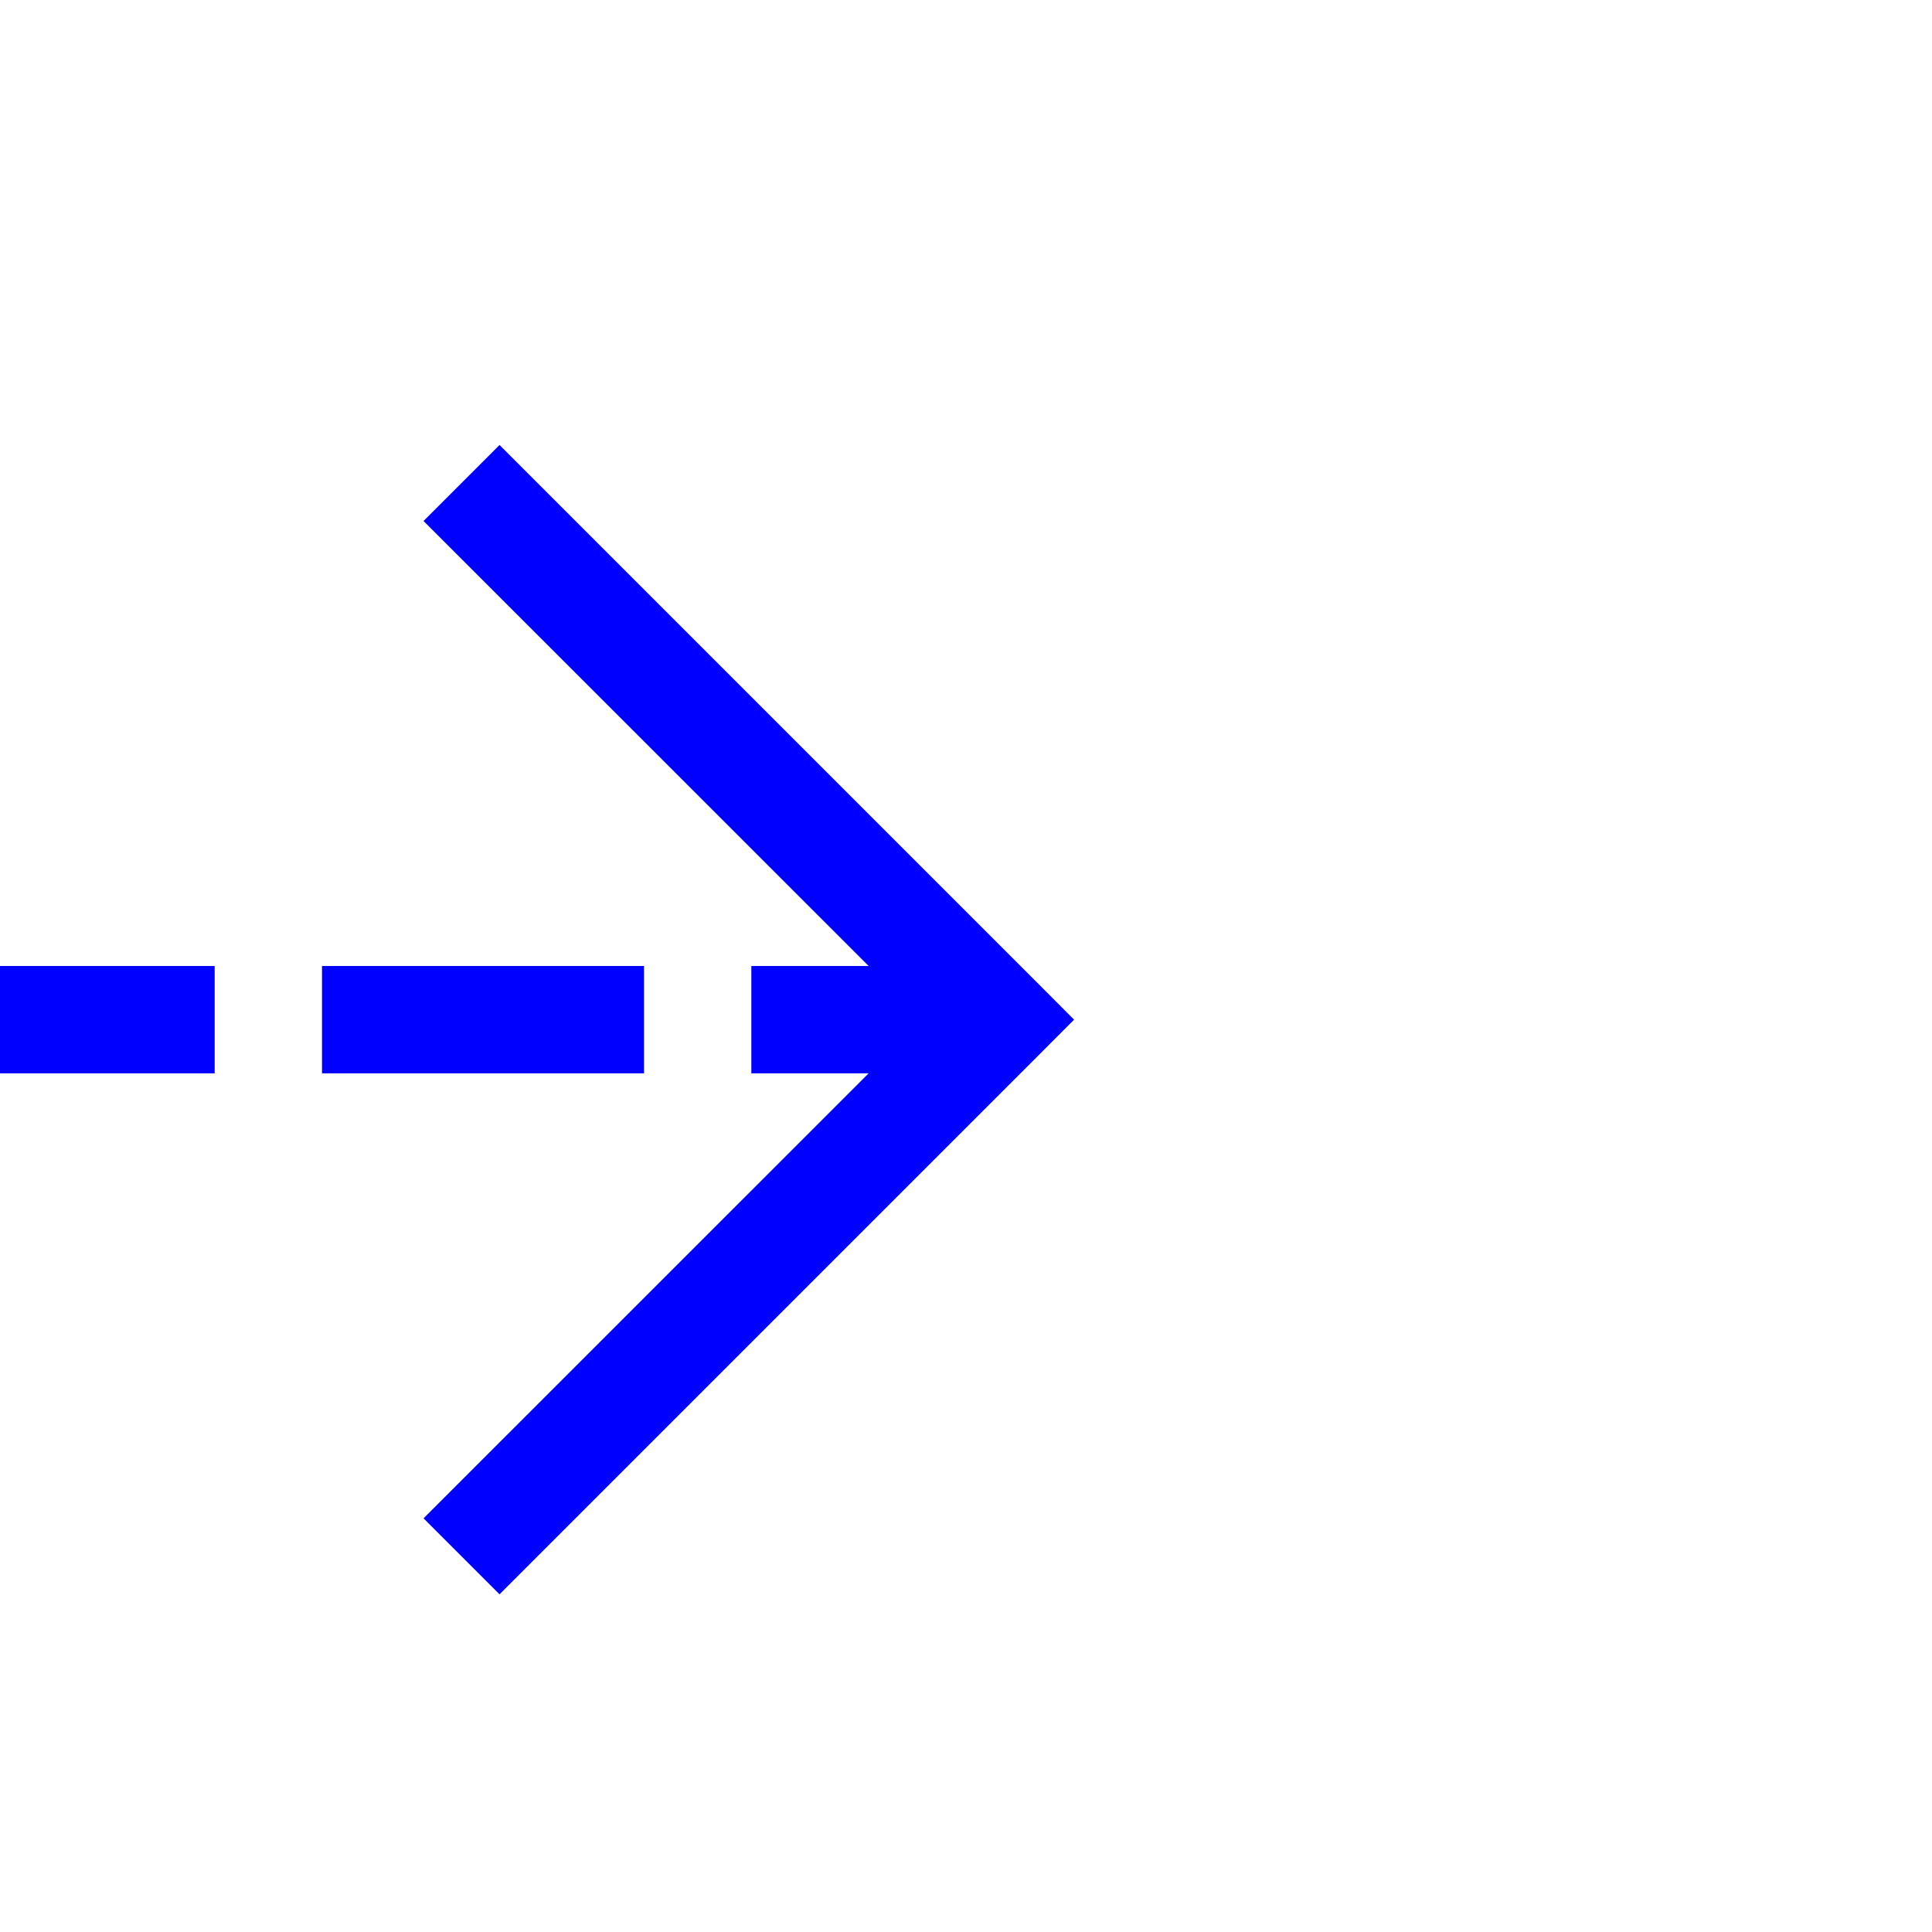
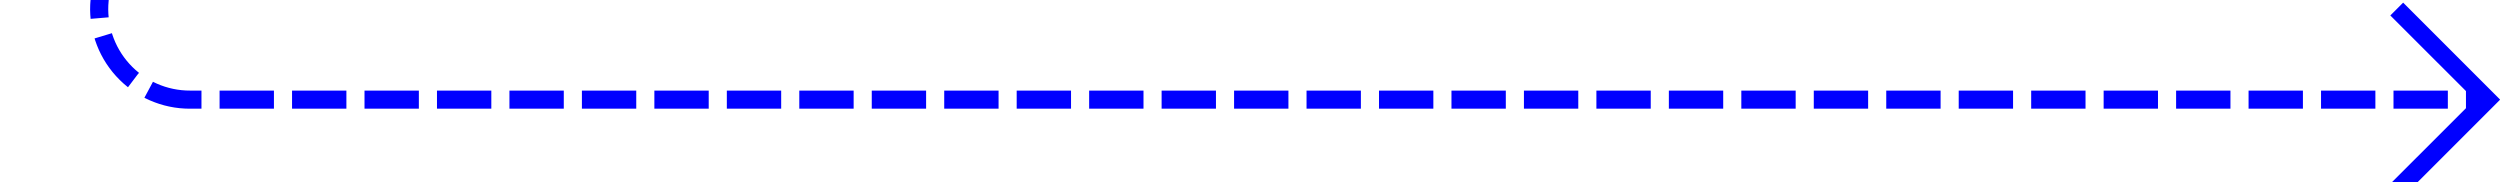
- <svg xmlns="http://www.w3.org/2000/svg" version="1.1" width="18px" height="18px" preserveAspectRatio="xMinYMid meet" viewBox="1017 346  18 16">
-   <path d="M 964 354.5  L 1026 354.5  " stroke-width="1" stroke-dasharray="3,1" stroke="#0000ff" fill="none" />
-   <path d="M 1020.946 349.854  L 1025.593 354.5  L 1020.946 359.146  L 1021.654 359.854  L 1026.654 354.854  L 1027.007 354.5  L 1026.654 354.146  L 1021.654 349.146  L 1020.946 349.854  Z " fill-rule="nonzero" fill="#0000ff" stroke="none" />
+ <svg xmlns="http://www.w3.org/2000/svg" version="1.1" width="138px" height="10px" preserveAspectRatio="xMinYMid meet" viewBox="181 350  138 8">
+   <path d="M 186.5 203  L 186.5 349  A 5 5 0 0 0 191.5 354.5 L 318 354.5  " stroke-width="1" stroke-dasharray="3,1" stroke="#0000ff" fill="none" />
+   <path d="M 312.946 349.854  L 317.593 354.5  L 312.946 359.146  L 313.654 359.854  L 318.654 354.854  L 319.007 354.5  L 318.654 354.146  L 313.654 349.146  L 312.946 349.854  Z " fill-rule="nonzero" fill="#0000ff" stroke="none" />
</svg>
